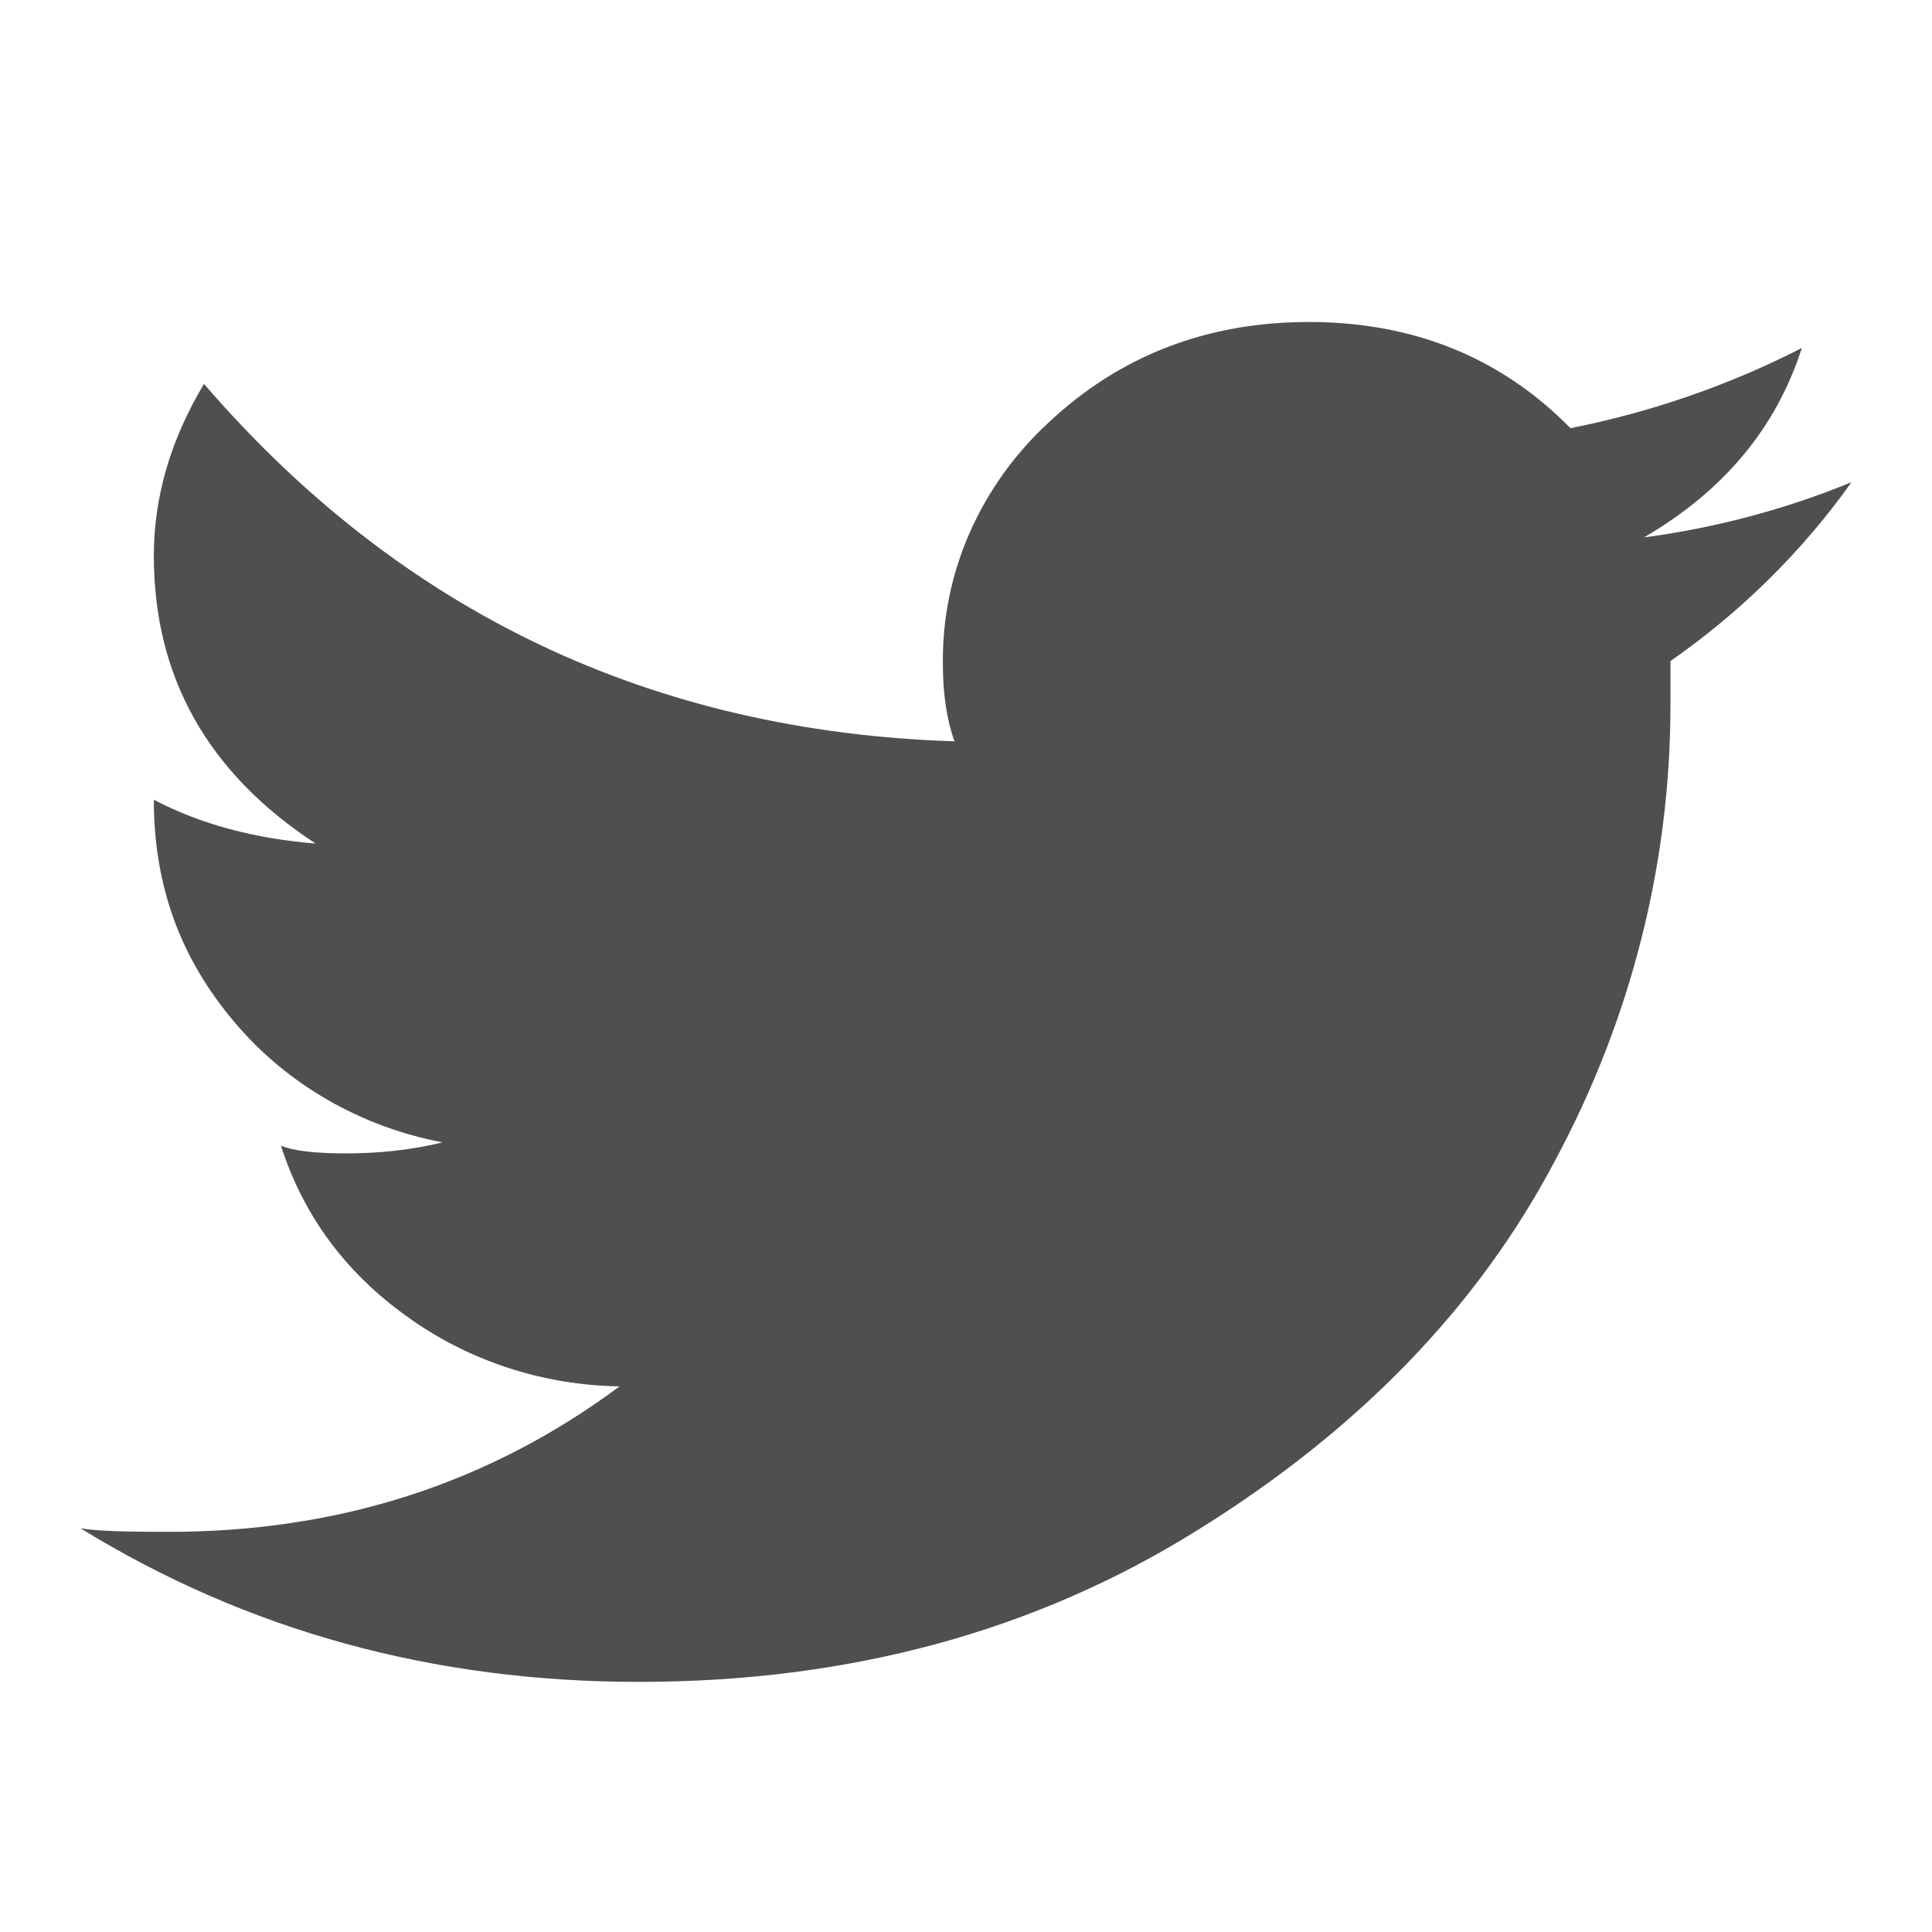
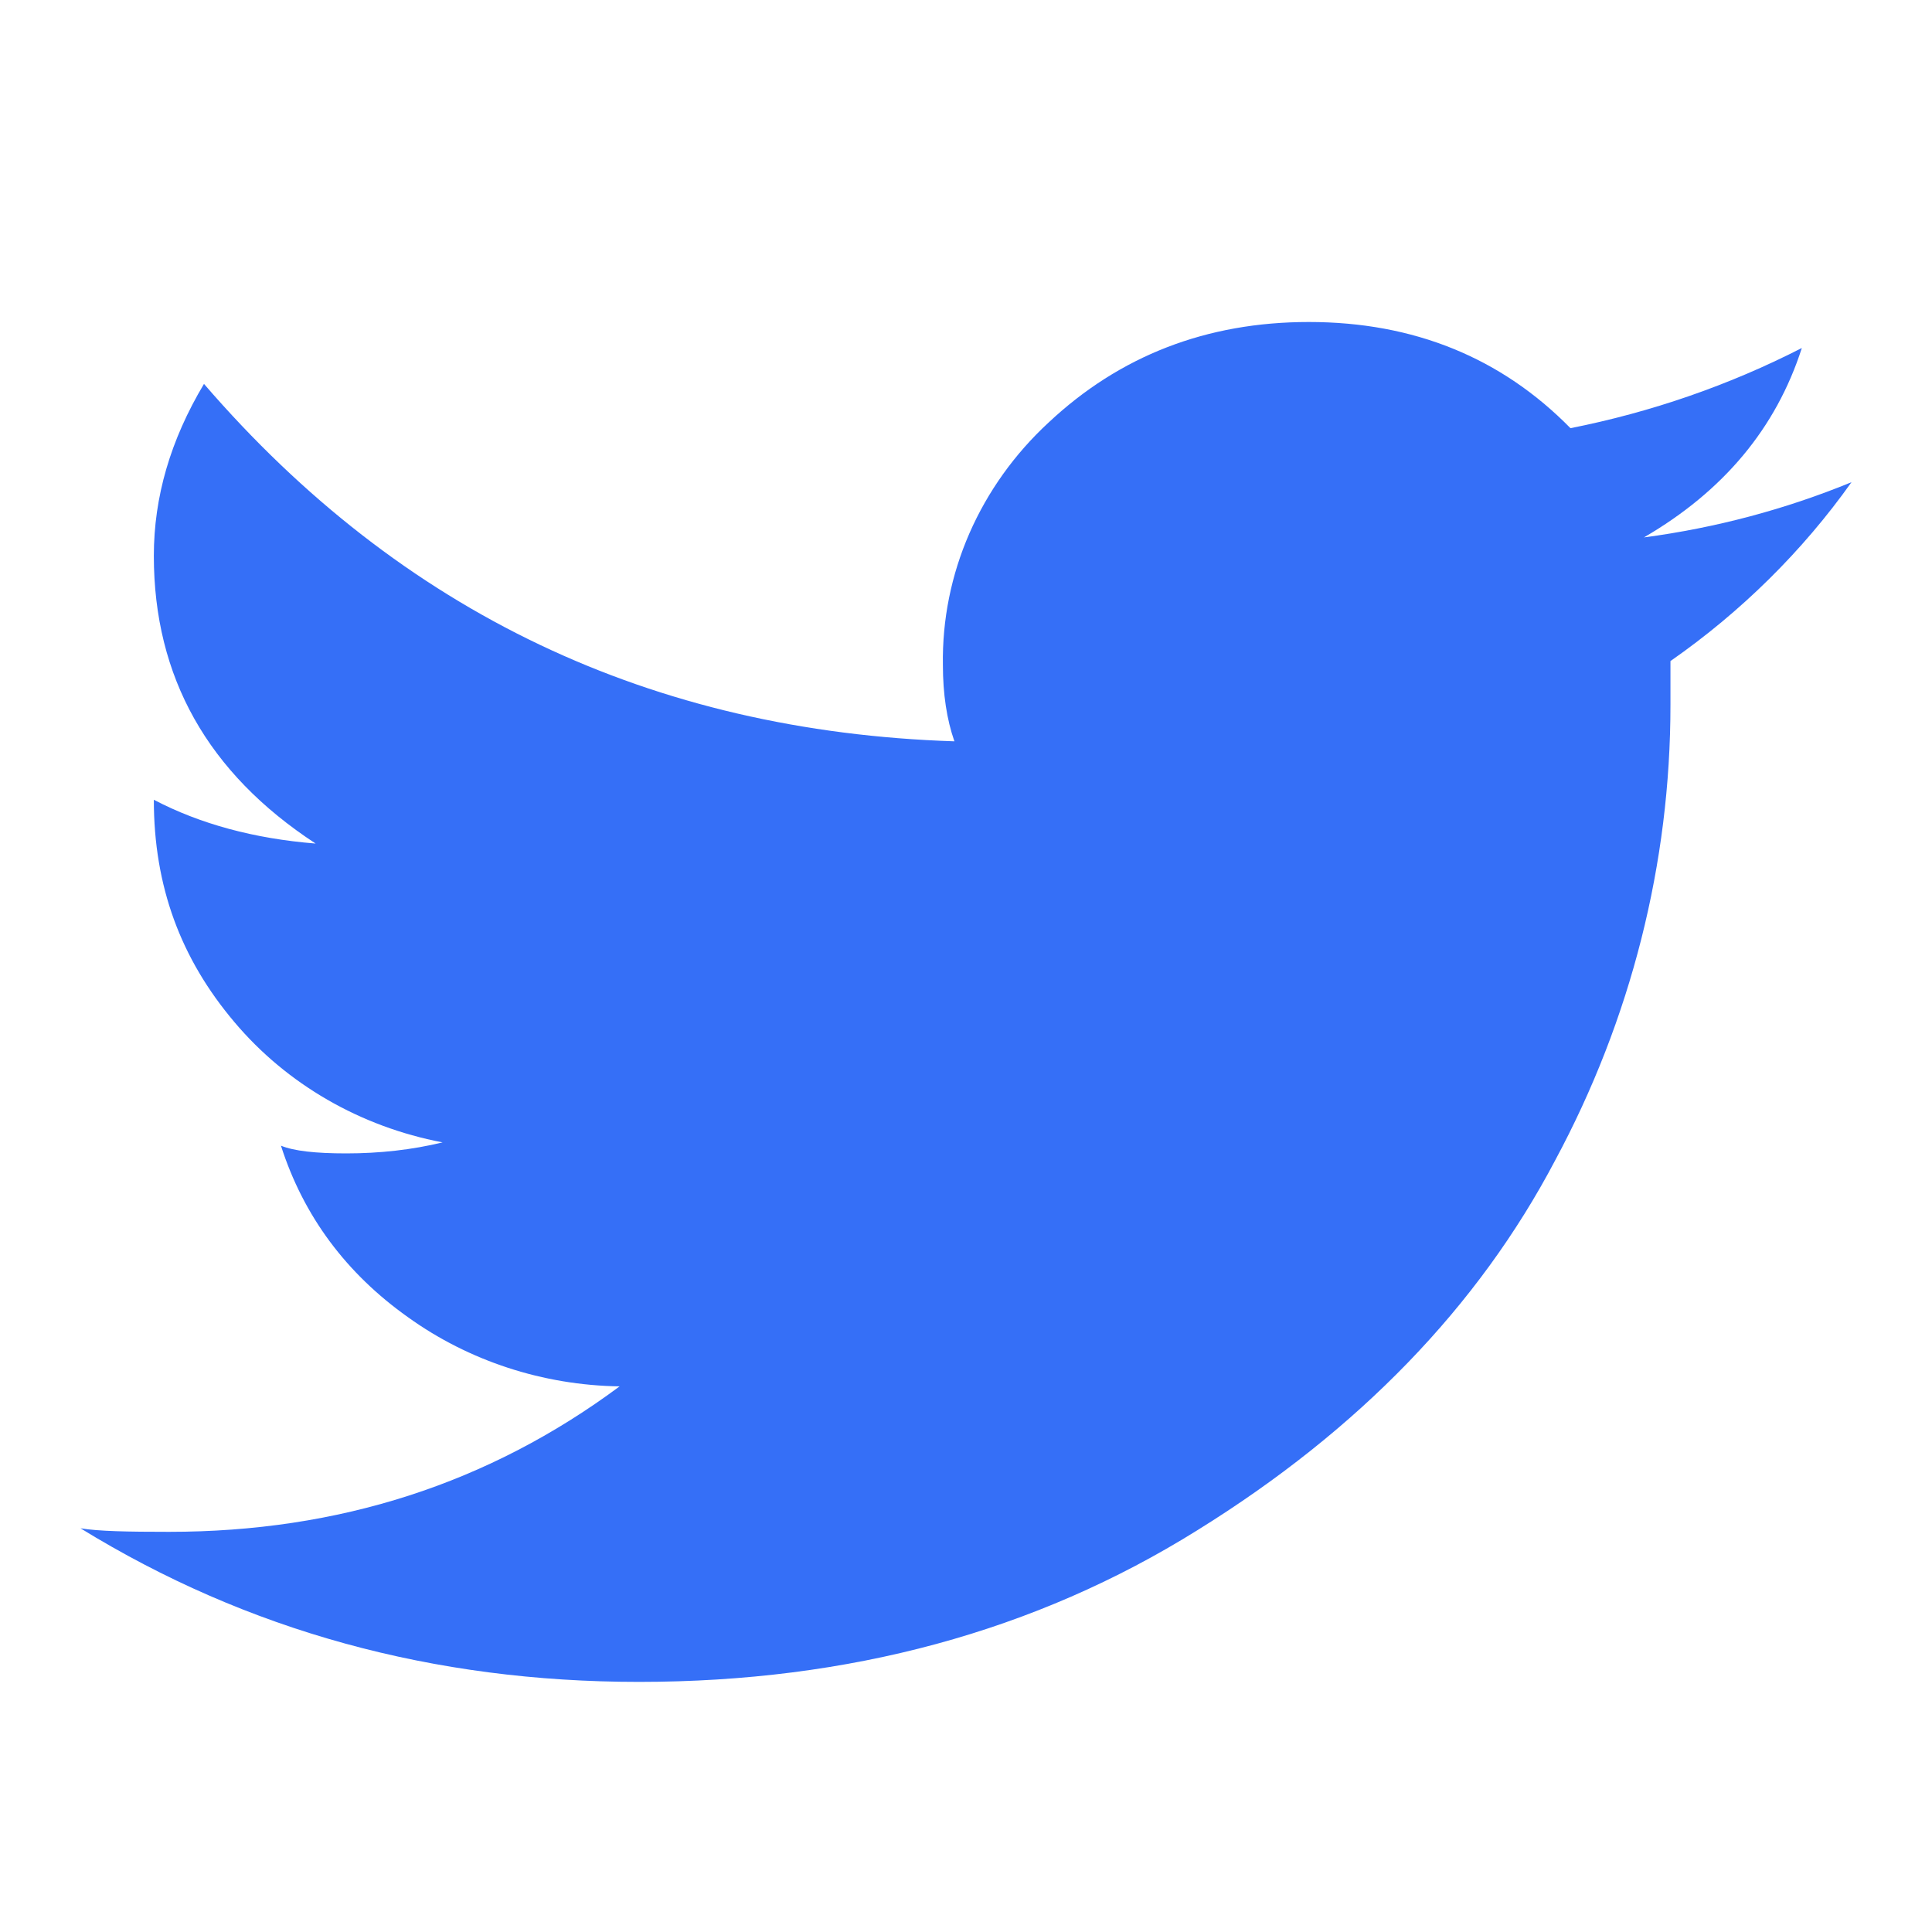
<svg xmlns="http://www.w3.org/2000/svg" width="24" height="24" viewBox="0 0 24 24" fill="none">
  <g id="Frame">
-     <path id="twitter" d="M20.421 6.676C21.409 6.102 22.063 5.319 22.383 4.323C21.481 4.785 20.513 5.12 19.509 5.319C18.65 4.444 17.563 4 16.259 4C14.984 4 13.907 4.423 13.028 5.247C12.604 5.638 12.269 6.107 12.042 6.626C11.816 7.144 11.704 7.7 11.713 8.261C11.713 8.619 11.761 8.938 11.856 9.209C8.097 9.087 4.985 7.611 2.534 4.769C2.118 5.465 1.911 6.173 1.911 6.905C1.911 8.41 2.581 9.603 3.921 10.479C3.157 10.418 2.484 10.235 1.911 9.935C1.911 11.01 2.244 11.908 2.913 12.698C3.562 13.468 4.477 13.997 5.498 14.191C5.116 14.284 4.714 14.328 4.301 14.328C3.92 14.328 3.65 14.298 3.49 14.232C3.771 15.108 4.301 15.818 5.067 16.362C5.825 16.907 6.746 17.208 7.697 17.222C6.069 18.431 4.208 19.029 2.102 19.029C1.587 19.029 1.221 19.022 1 18.985C3.074 20.26 5.383 20.893 7.937 20.893C10.551 20.893 12.861 20.265 14.871 19.011C16.882 17.764 18.366 16.226 19.319 14.414C20.262 12.661 20.752 10.721 20.751 8.754V8.212C21.63 7.599 22.391 6.847 23 5.99C22.177 6.328 21.31 6.558 20.421 6.676Z" fill="#4F4F4F" />
+     <path id="twitter" d="M20.421 6.676C21.409 6.102 22.063 5.319 22.383 4.323C21.481 4.785 20.513 5.12 19.509 5.319C18.65 4.444 17.563 4 16.259 4C14.984 4 13.907 4.423 13.028 5.247C12.604 5.638 12.269 6.107 12.042 6.626C11.816 7.144 11.704 7.7 11.713 8.261C11.713 8.619 11.761 8.938 11.856 9.209C8.097 9.087 4.985 7.611 2.534 4.769C2.118 5.465 1.911 6.173 1.911 6.905C1.911 8.41 2.581 9.603 3.921 10.479C3.157 10.418 2.484 10.235 1.911 9.935C1.911 11.01 2.244 11.908 2.913 12.698C3.562 13.468 4.477 13.997 5.498 14.191C5.116 14.284 4.714 14.328 4.301 14.328C3.92 14.328 3.65 14.298 3.49 14.232C3.771 15.108 4.301 15.818 5.067 16.362C5.825 16.907 6.746 17.208 7.697 17.222C6.069 18.431 4.208 19.029 2.102 19.029C1.587 19.029 1.221 19.022 1 18.985C3.074 20.26 5.383 20.893 7.937 20.893C10.551 20.893 12.861 20.265 14.871 19.011C16.882 17.764 18.366 16.226 19.319 14.414C20.262 12.661 20.752 10.721 20.751 8.754V8.212C21.63 7.599 22.391 6.847 23 5.99C22.177 6.328 21.31 6.558 20.421 6.676Z" fill="rgba(32, 96, 246, 0.9)" />
  </g>
</svg>
